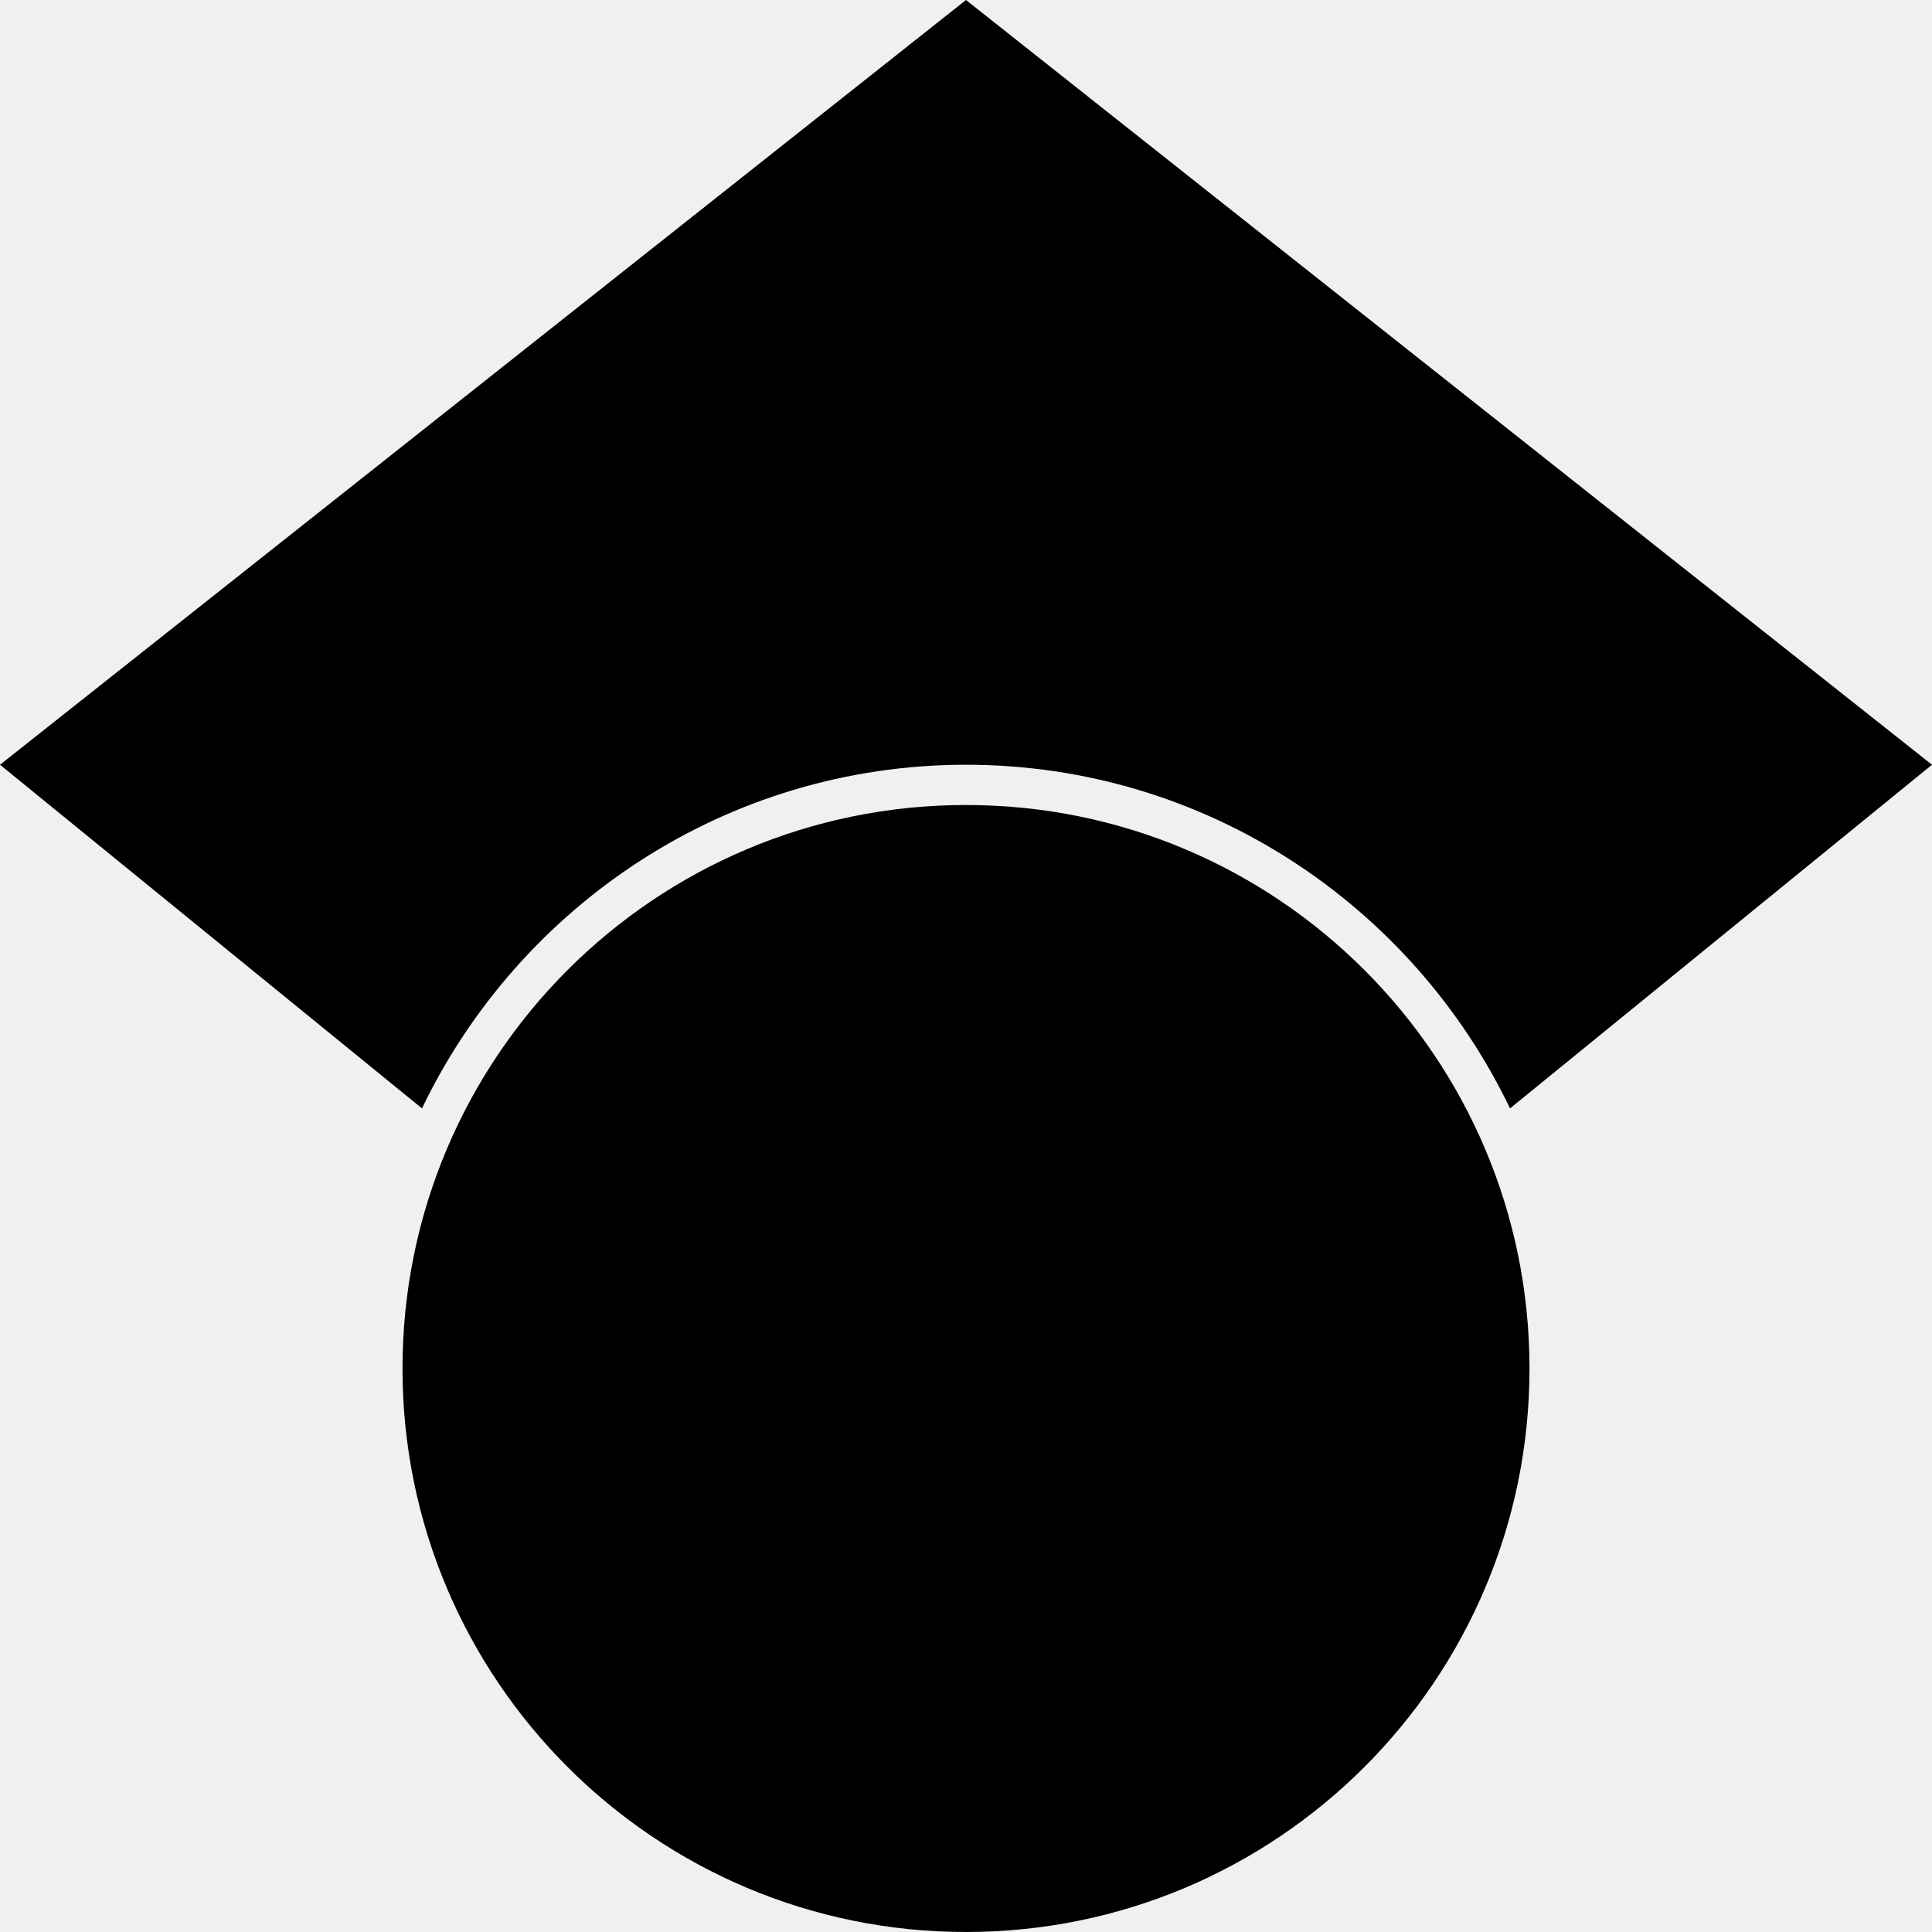
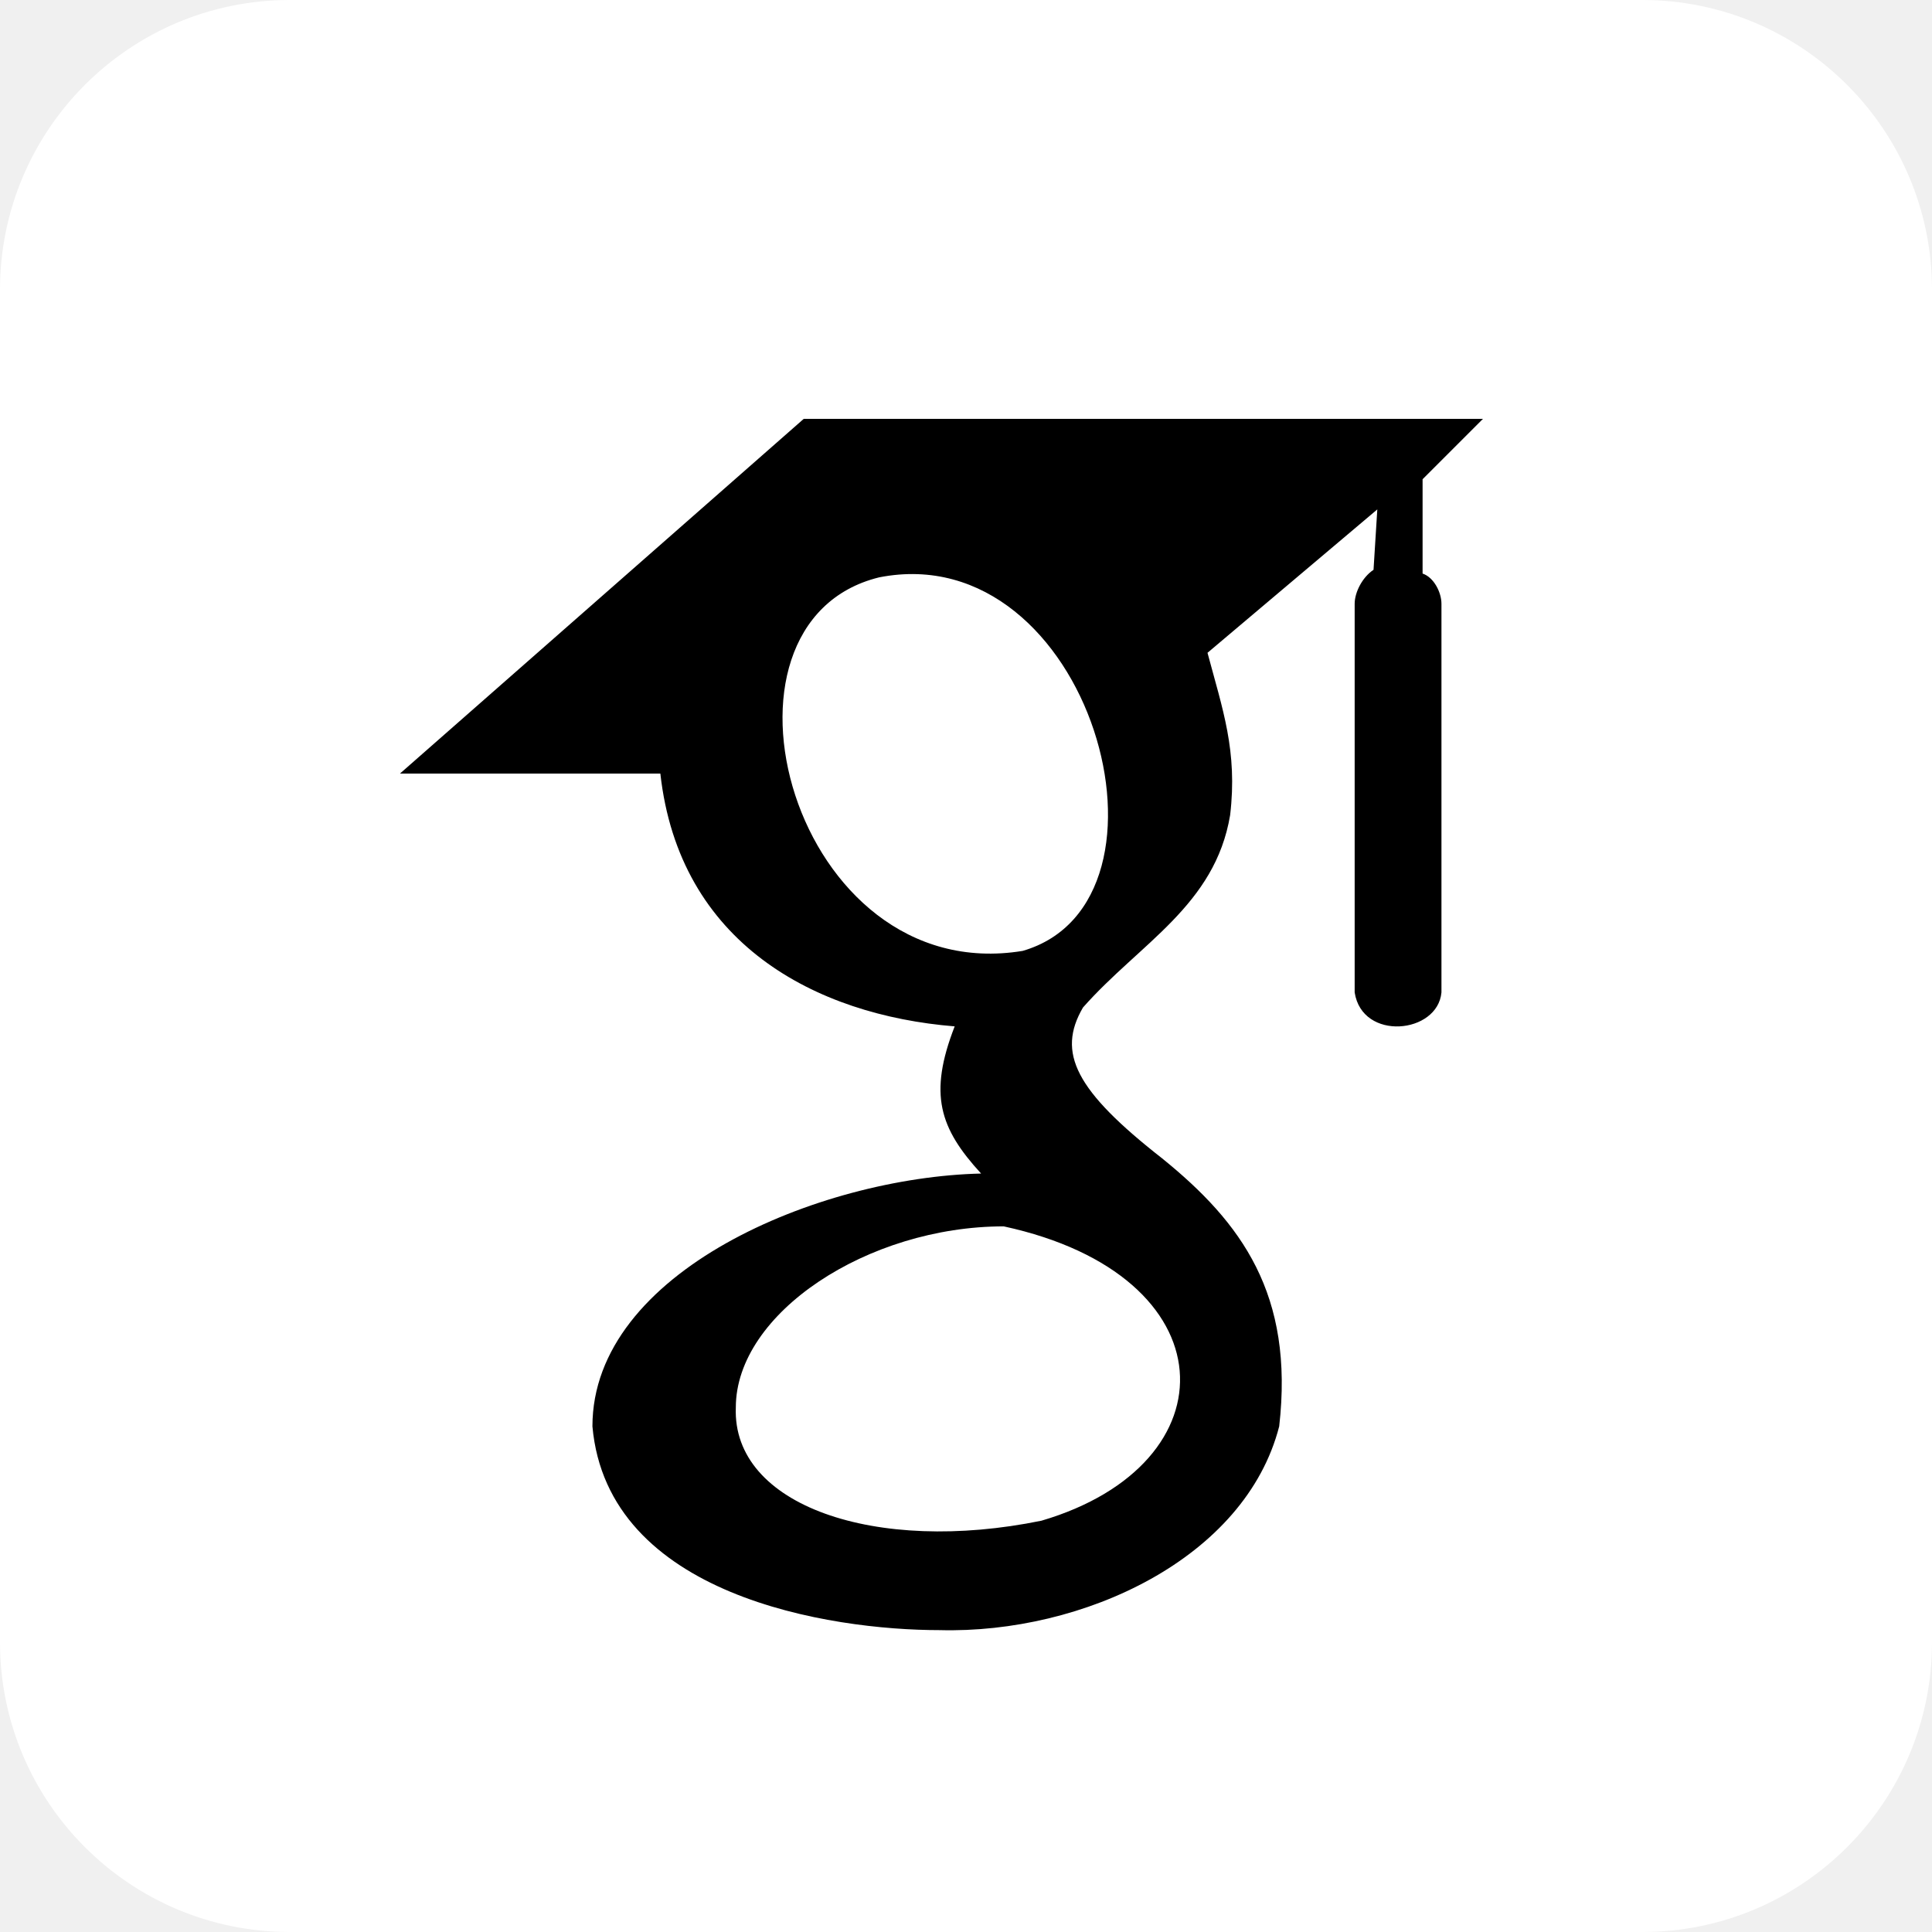
- <svg xmlns="http://www.w3.org/2000/svg" viewBox="0 0 24 24" fill="currentColor">
-   <path d="M5.242 13.769L0 9.5 12 0l12 9.5-5.242 4.269C17.548 11.249 14.978 9.5 12 9.5c-2.977 0-5.548 1.748-6.758 4.269zM12 10a7 7 0 1 0 0 14 7 7 0 0 0 0-14z" />
+ <svg xmlns="http://www.w3.org/2000/svg" aria-label="Google Scholar" role="img" viewBox="0 0 512 512">
+   <rect width="512" height="512" rx="15%" fill="#ffffff" />
+   <path fill="#000000" d="M213 111l-107 94h69c5 45 41 64 78 67-7 18-4 27 7 39-43 1-103 26-103 67 4 45 63 54 92 54 38 1 81-19 90-54 4-35-10-54-31-71-23-18-28-28-21-40 15-17 35-27 39-51 2-17-2-28-6-43l45-38-1 16c-3 2-5 6-5 9v103c2 13 22 11 23 0V160c0-3-2-7-5-8v-25l16-16zm58 141c-61 10-87-87-38-99 56-11 83 86 38 99zm-5 73c60 13 61 63 10 78-44 9-82-4-81-30 0-25 35-48 71-48z" />
</svg>
